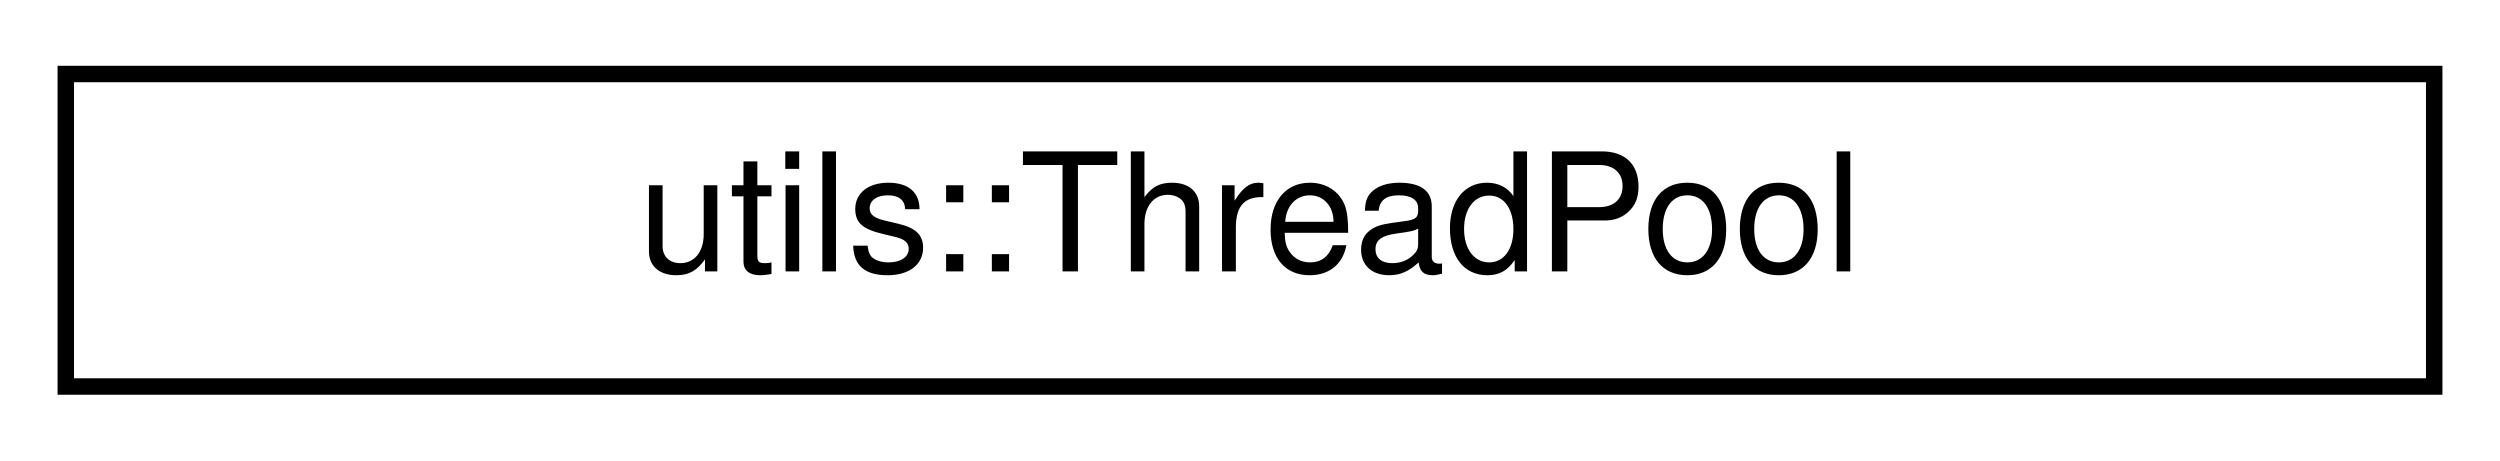
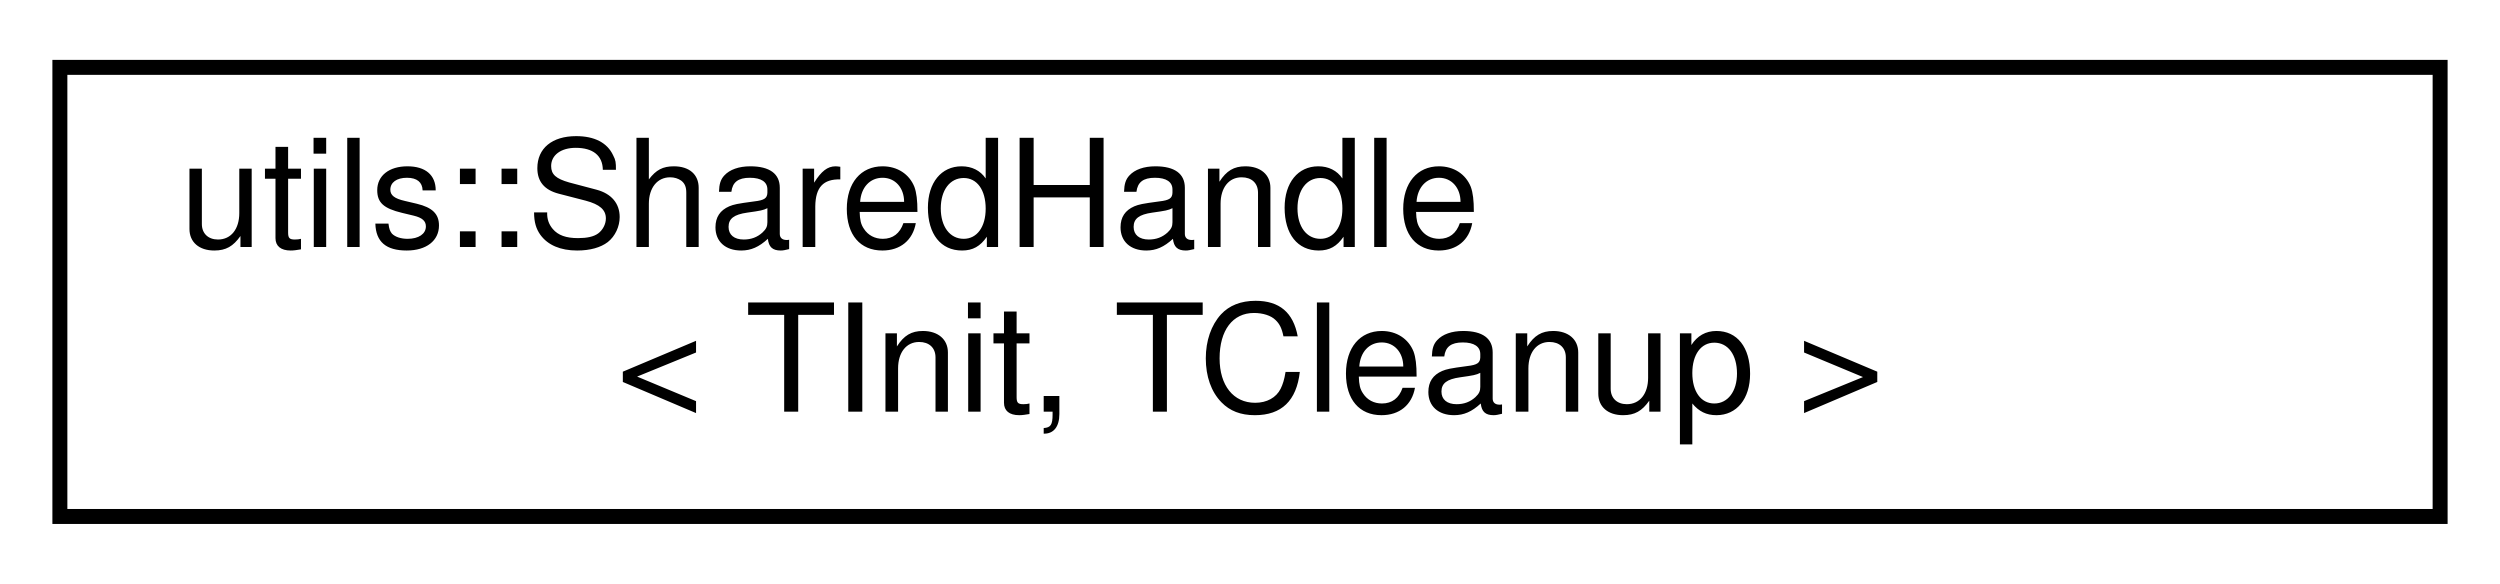
- <svg xmlns="http://www.w3.org/2000/svg" xmlns:xlink="http://www.w3.org/1999/xlink" width="152pt" height="28pt" viewBox="0.00 0.00 152.00 28.00">
-   <g id="graph0" class="graph" transform="scale(1 1) rotate(0) translate(4 24)">
+ <svg xmlns="http://www.w3.org/2000/svg" xmlns:xlink="http://www.w3.org/1999/xlink" width="167pt" height="39pt" viewBox="0.00 0.00 167.00 39.00">
+   <g id="graph0" class="graph" transform="scale(1 1) rotate(0) translate(4 35)">
    <g id="node1" class="node">
      <g id="a_node1">
-         <a xlink:href="structutils_1_1_thread_pool.html" target="_top" xlink:title=" ">
-           <polygon fill="none" stroke="#000000" points="0,-.5 0,-19.5 144,-19.5 144,-.5 0,-.5" />
-           <text text-anchor="middle" x="72" y="-7.5" font-family="Helvetica,sans-Serif" font-size="10.00" fill="#000000">utils::ThreadPool</text>
+         <a xlink:href="structutils_1_1_shared_handle.html" target="_top" xlink:title=" ">
+           <polygon fill="none" stroke="#000000" points="0,-.5 0,-30.5 159,-30.5 159,-.5 0,-.5" />
+           <text text-anchor="start" x="8" y="-18.5" font-family="Helvetica,sans-Serif" font-size="10.00" fill="#000000">utils::SharedHandle</text>
+           <text text-anchor="middle" x="79.5" y="-7.5" font-family="Helvetica,sans-Serif" font-size="10.00" fill="#000000">&lt; TInit, TCleanup &gt;</text>
        </a>
      </g>
    </g>
  </g>
</svg>
